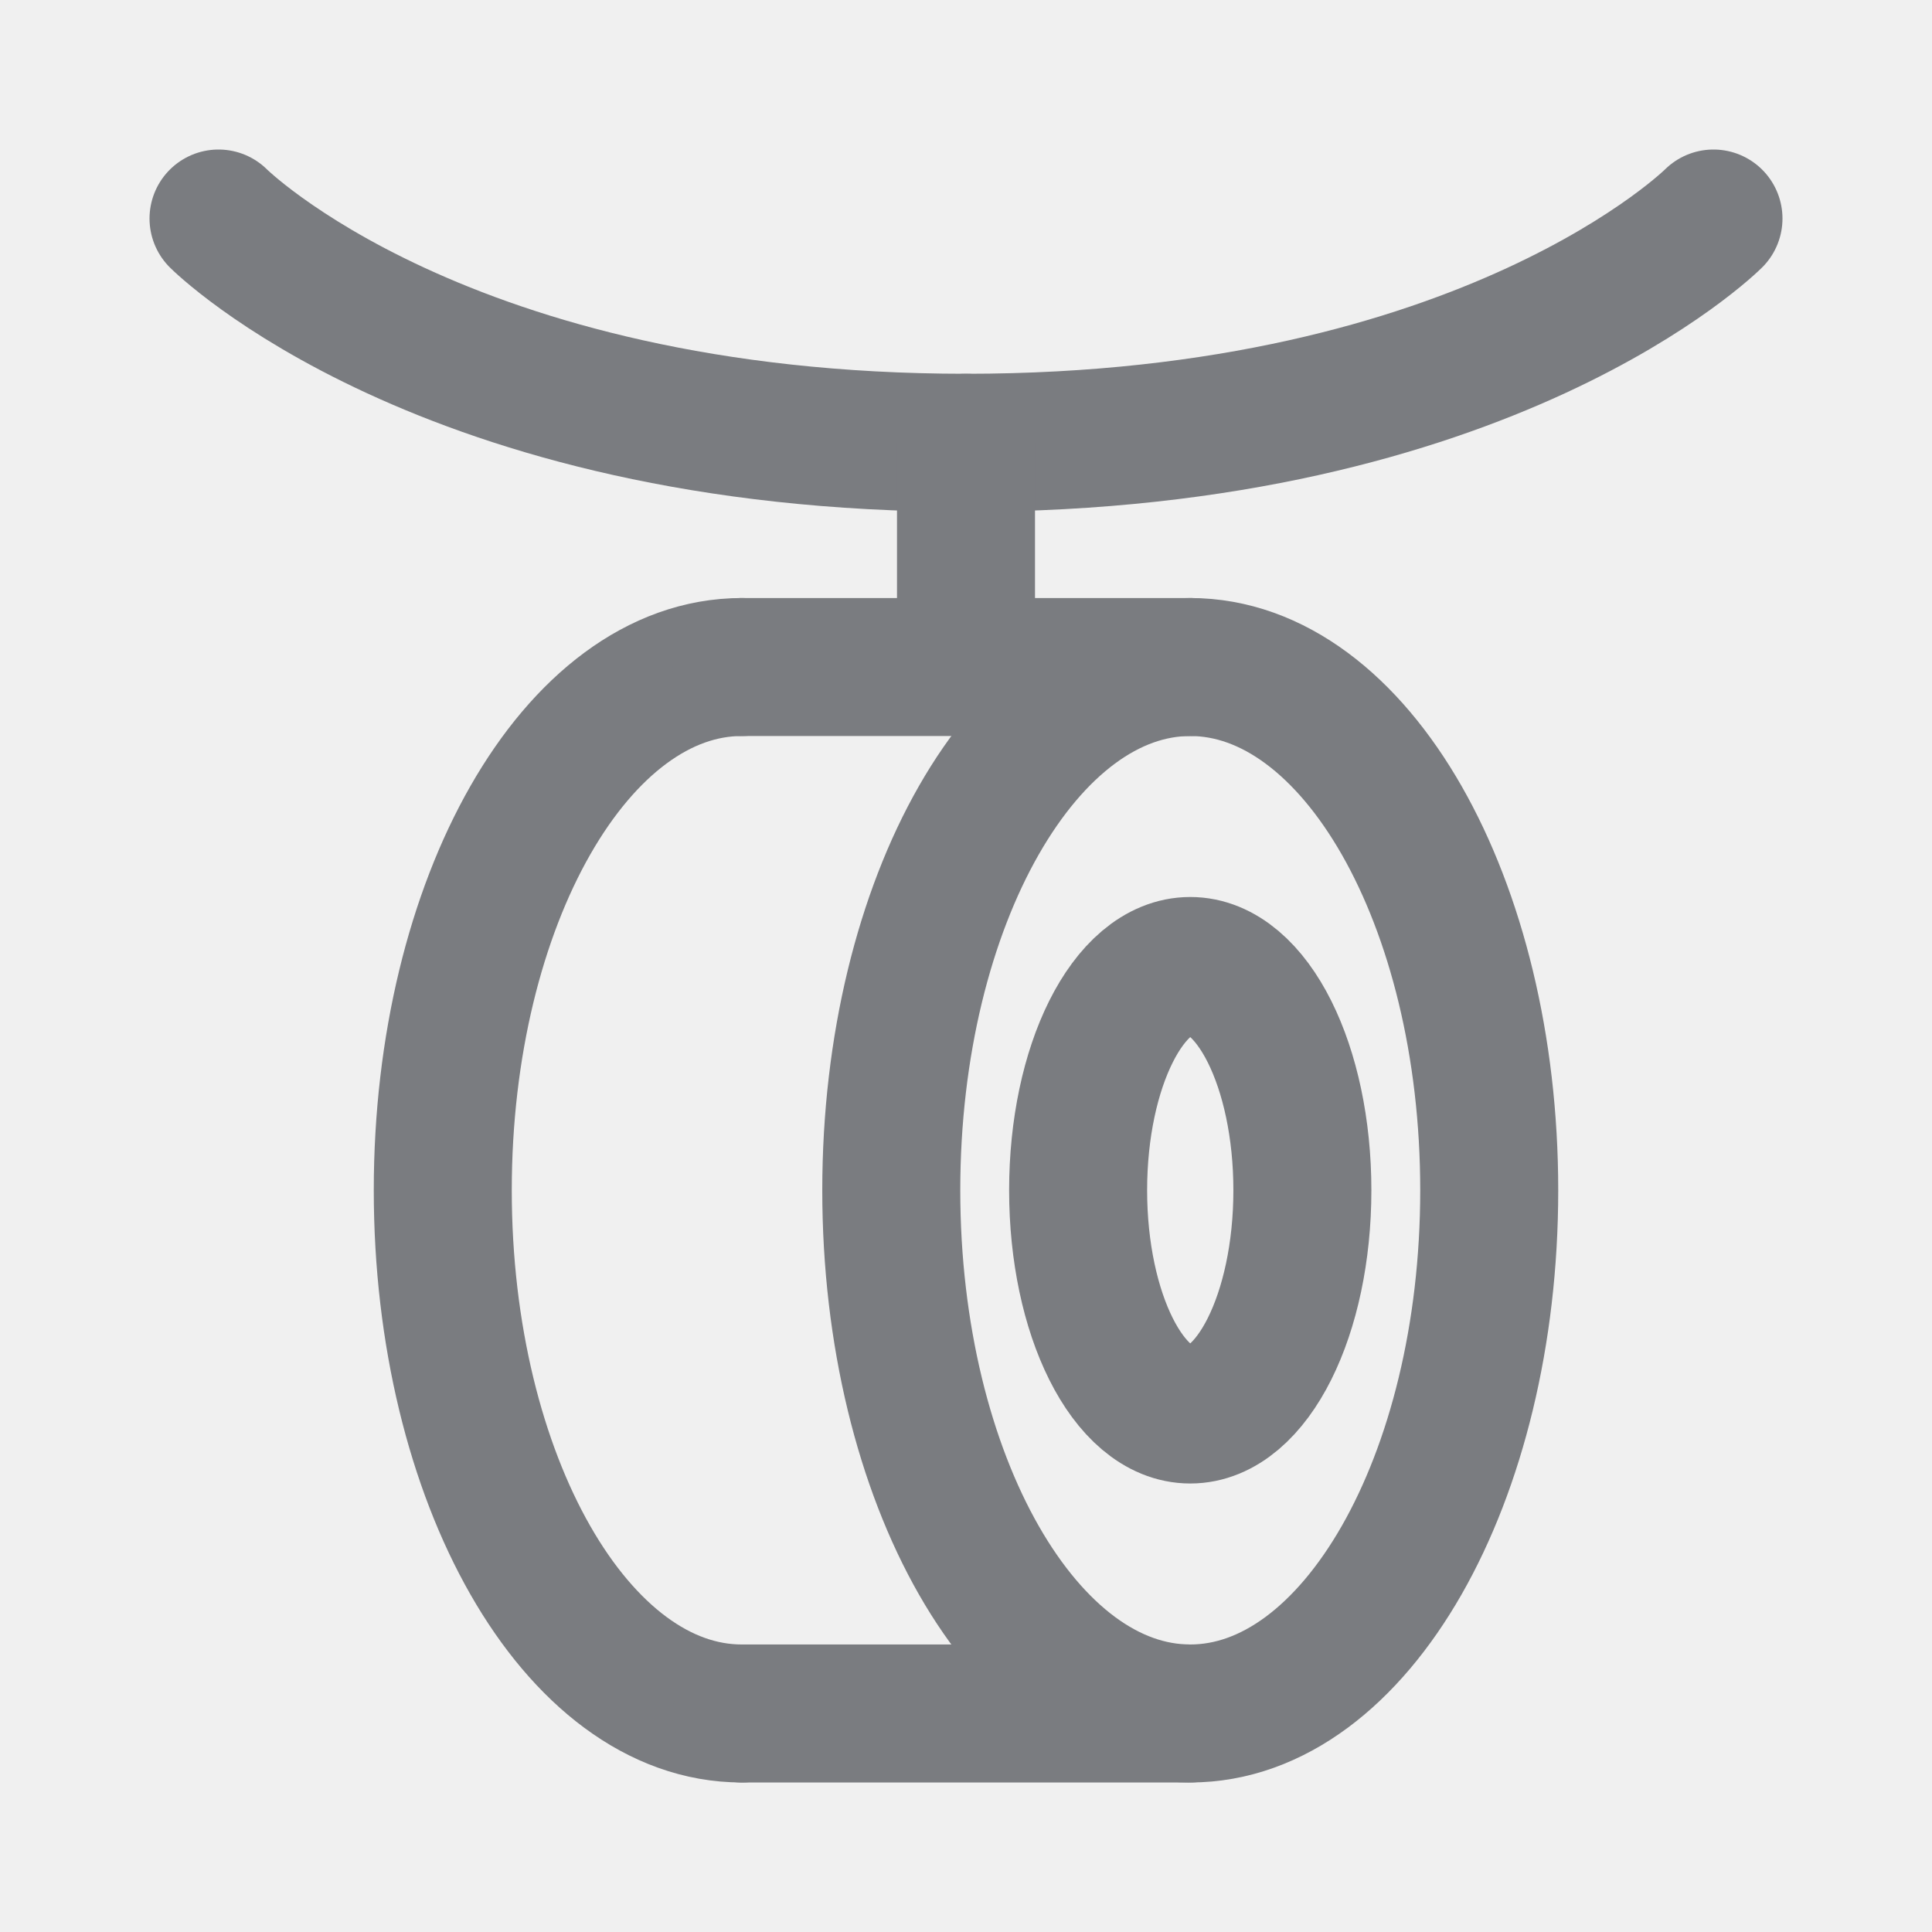
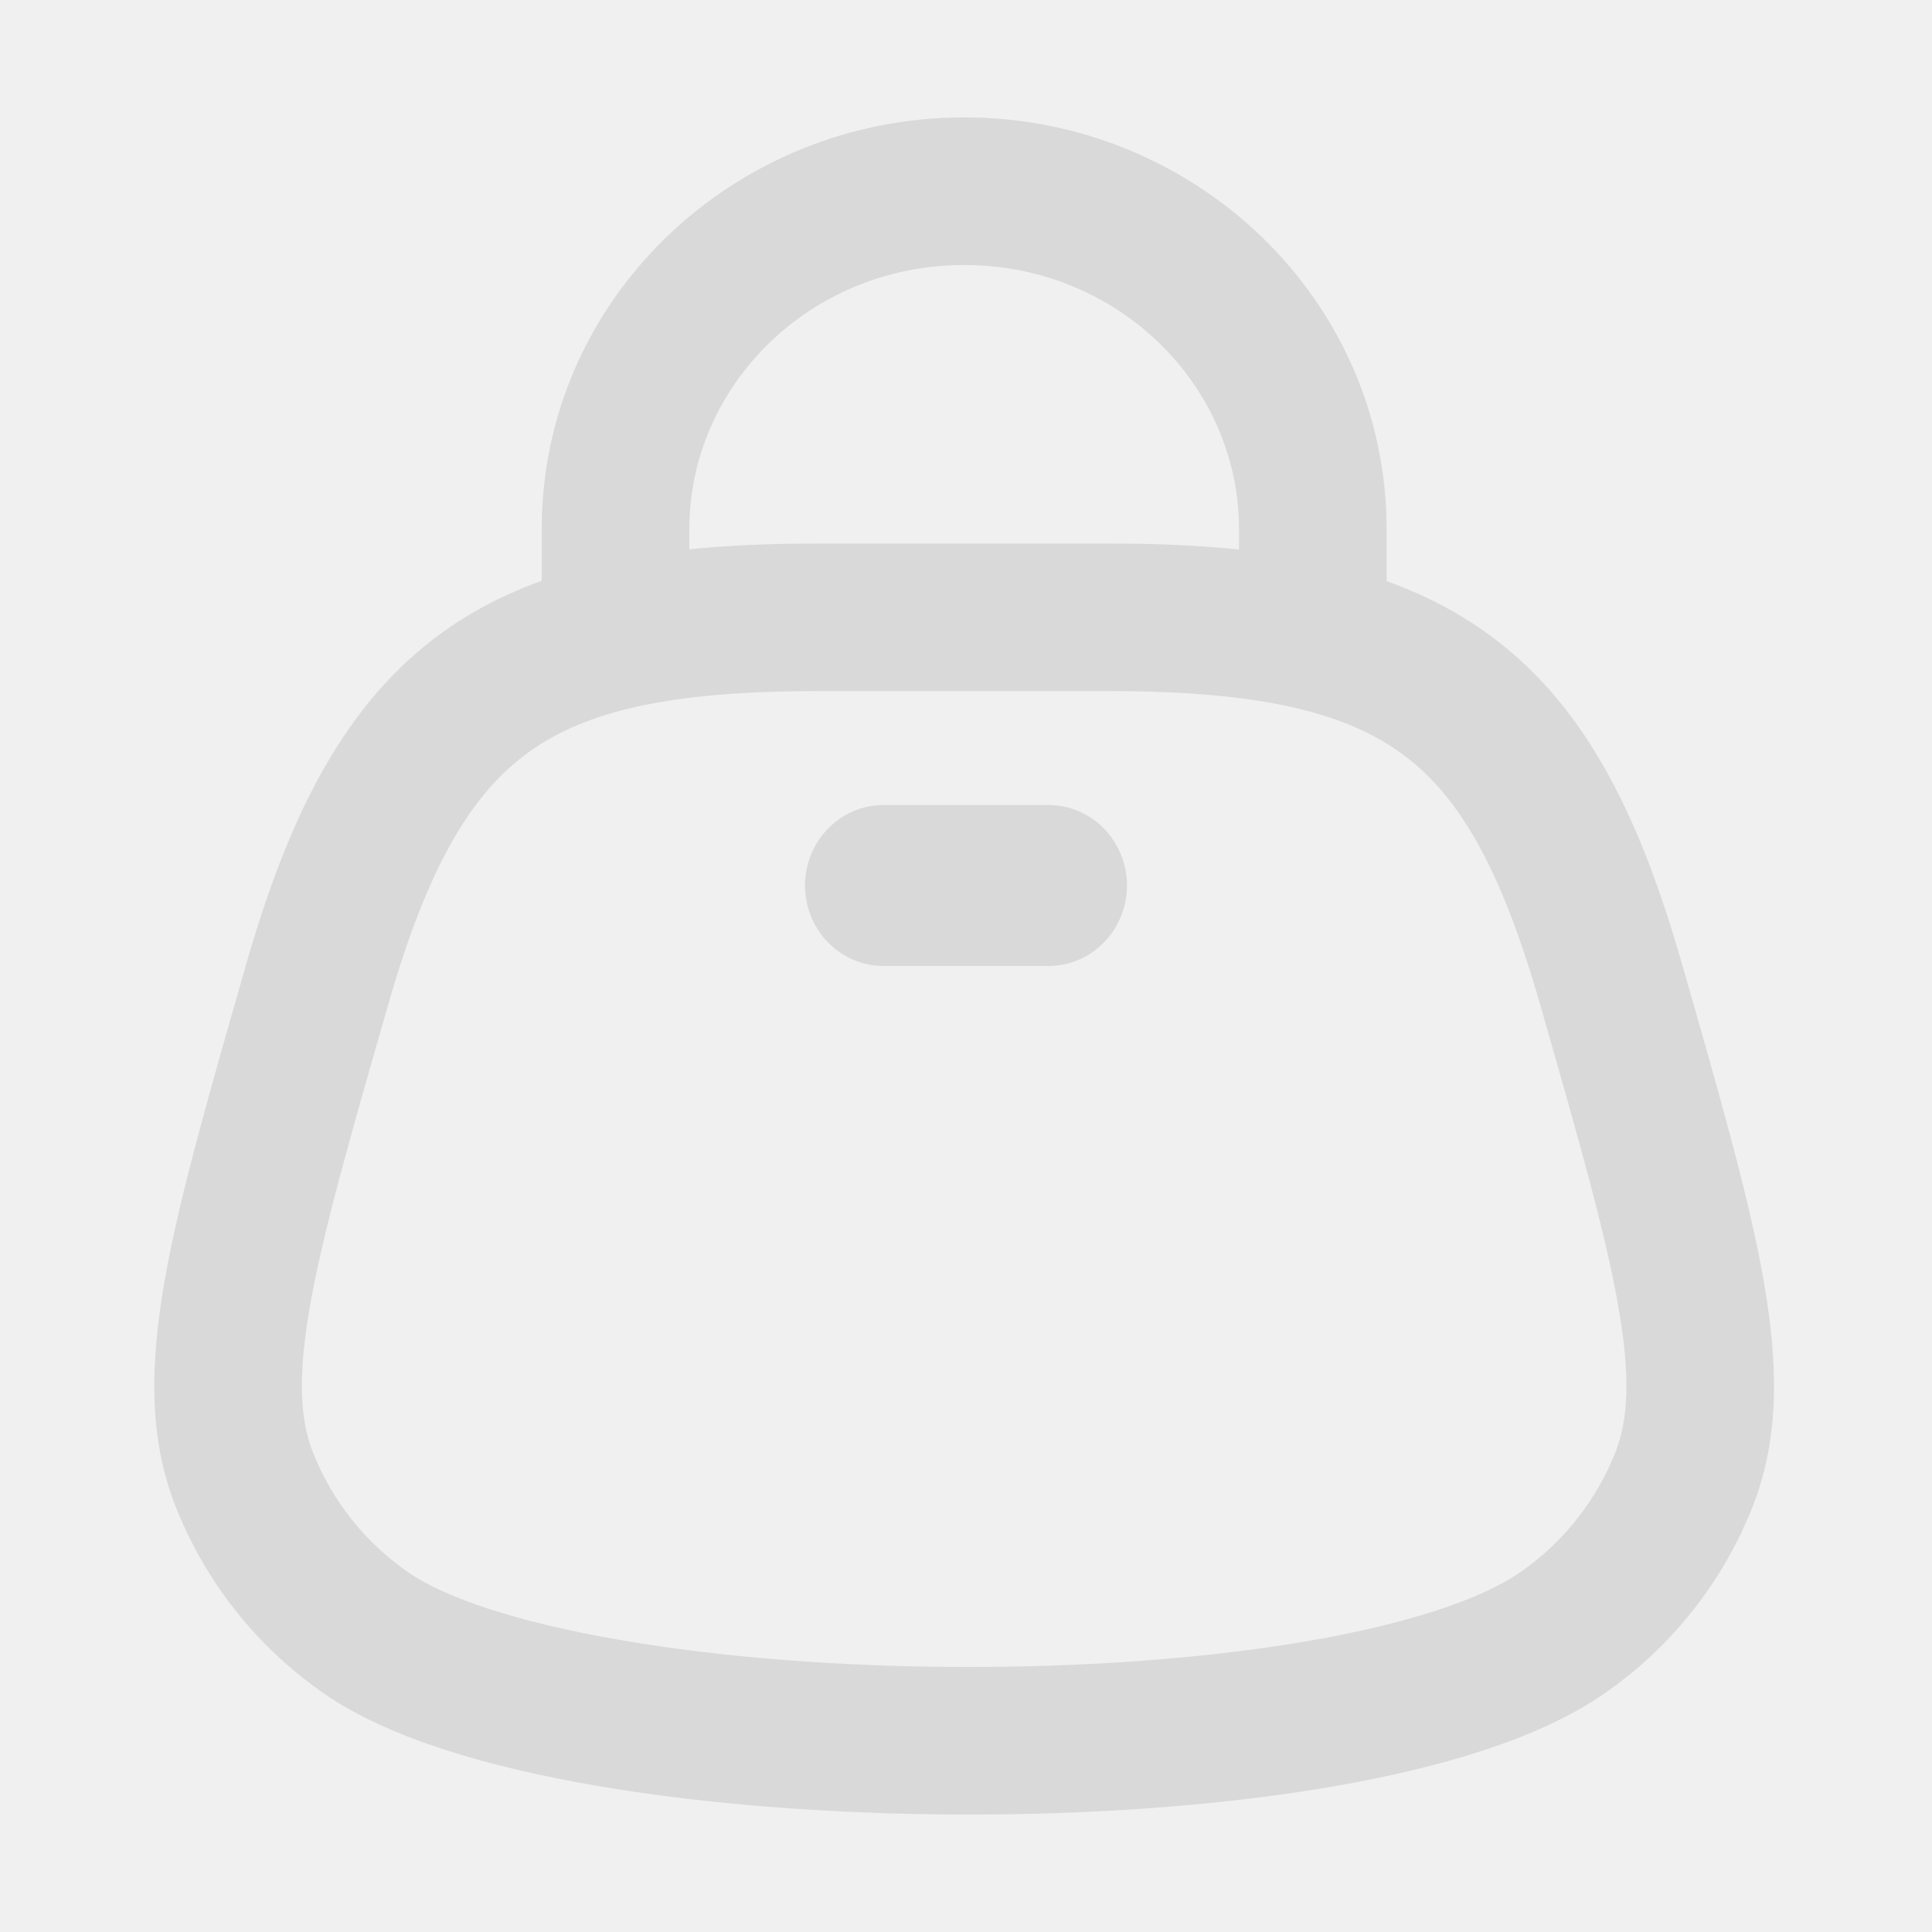
- <svg xmlns="http://www.w3.org/2000/svg" width="28" height="28" viewBox="0 0 28 28" fill="none">
-   <path d="M3.167 3.167C3.167 3.167 6.417 6.417 14 6.417C21.583 6.417 24.833 3.167 24.833 3.167" stroke="#7A7C80" stroke-width="2" stroke-linecap="round" stroke-linejoin="round" />
-   <path d="M14 6.417V9.667" stroke="#7A7C80" stroke-width="2" stroke-linecap="round" stroke-linejoin="round" />
-   <path d="M17.25 24.833C19.643 24.833 21.583 21.438 21.583 17.25C21.583 13.062 19.643 9.667 17.25 9.667C14.857 9.667 12.917 13.062 12.917 17.25C12.917 21.438 14.857 24.833 17.25 24.833Z" stroke="#7A7C80" stroke-width="2" stroke-linecap="round" stroke-linejoin="round" />
-   <path d="M17.25 20.5C18.148 20.5 18.875 19.045 18.875 17.25C18.875 15.455 18.148 14 17.25 14C16.352 14 15.625 15.455 15.625 17.25C15.625 19.045 16.352 20.5 17.25 20.5Z" stroke="#7A7C80" stroke-width="2" stroke-linecap="round" stroke-linejoin="round" />
-   <path d="M10.75 24.833C8.357 24.833 6.417 21.438 6.417 17.25C6.417 13.062 8.357 9.667 10.75 9.667" stroke="#7A7C80" stroke-width="2" stroke-linecap="round" stroke-linejoin="round" />
-   <path d="M17.25 9.667H10.75" stroke="#7A7C80" stroke-width="2" stroke-linecap="round" stroke-linejoin="round" />
-   <path d="M17.25 24.833H10.75" stroke="#7A7C80" stroke-width="2" stroke-linecap="round" stroke-linejoin="round" />
+ <svg xmlns="http://www.w3.org/2000/svg" width="24" height="24" viewBox="0 0 24 24" fill="none">
+   <g clip-path="url(#clip0_1300_8435)">
+     <path d="M15.392 6.575C15.392 4.788 13.89 3.292 11.977 3.292C10.065 3.292 8.563 4.788 8.563 6.575V8.15H6.729V6.575C6.729 3.723 9.106 1.458 11.977 1.458C14.849 1.458 17.225 3.723 17.225 6.575V8.15H15.392V6.575Z" fill="#D9D9D9" />
+     <path d="M13.788 6.752C15.791 6.752 17.35 7.026 18.539 7.915C19.732 8.807 20.383 10.192 20.895 11.976C21.355 13.581 21.722 14.854 21.904 15.882C22.088 16.92 22.112 17.836 21.78 18.695C21.41 19.645 20.764 20.462 19.925 21.041C19.095 21.617 17.826 21.979 16.479 22.206C15.098 22.438 13.506 22.546 11.931 22.541C10.356 22.536 8.772 22.417 7.407 22.183C6.079 21.954 4.832 21.597 4.03 21.041C3.191 20.462 2.544 19.645 2.174 18.695C1.842 17.836 1.866 16.92 2.05 15.882C2.232 14.854 2.599 13.582 3.059 11.975C3.595 10.108 4.29 8.722 5.503 7.851C6.706 6.987 8.251 6.752 10.167 6.752H13.788ZM10.166 8.585C8.338 8.585 7.288 8.826 6.573 9.34C5.867 9.846 5.321 10.739 4.822 12.481C4.349 14.126 4.017 15.291 3.854 16.203C3.695 17.106 3.729 17.631 3.884 18.033C4.122 18.641 4.537 19.164 5.075 19.534C5.528 19.849 6.436 20.155 7.717 20.375C8.962 20.59 10.442 20.703 11.937 20.708C13.432 20.712 14.918 20.609 16.175 20.398C17.467 20.181 18.397 19.869 18.88 19.534C19.417 19.164 19.832 18.641 20.07 18.033C20.226 17.631 20.259 17.106 20.099 16.203C19.937 15.291 19.604 14.126 19.133 12.481C18.65 10.8 18.138 9.904 17.441 9.383C16.74 8.858 15.682 8.585 13.788 8.585H10.166Z" fill="#D9D9D9" />
+     <path d="M13.024 10C13.283 10 13.531 10.105 13.714 10.293C13.897 10.48 14 10.735 14 11C14 11.265 13.897 11.52 13.714 11.707C13.531 11.895 13.283 12 13.024 12H10.976C10.717 12 10.469 11.895 10.286 11.707C10.103 11.52 10 11.265 10 11C10 10.735 10.103 10.48 10.286 10.293C10.469 10.105 10.717 10 10.976 10H13.024Z" fill="#D9D9D9" />
+   </g>
+   <defs>
+     <clipPath id="clip0_1300_8435">
+       <rect width="22" height="22" fill="white" transform="translate(1 1)" />
+     </clipPath>
+   </defs>
</svg>
